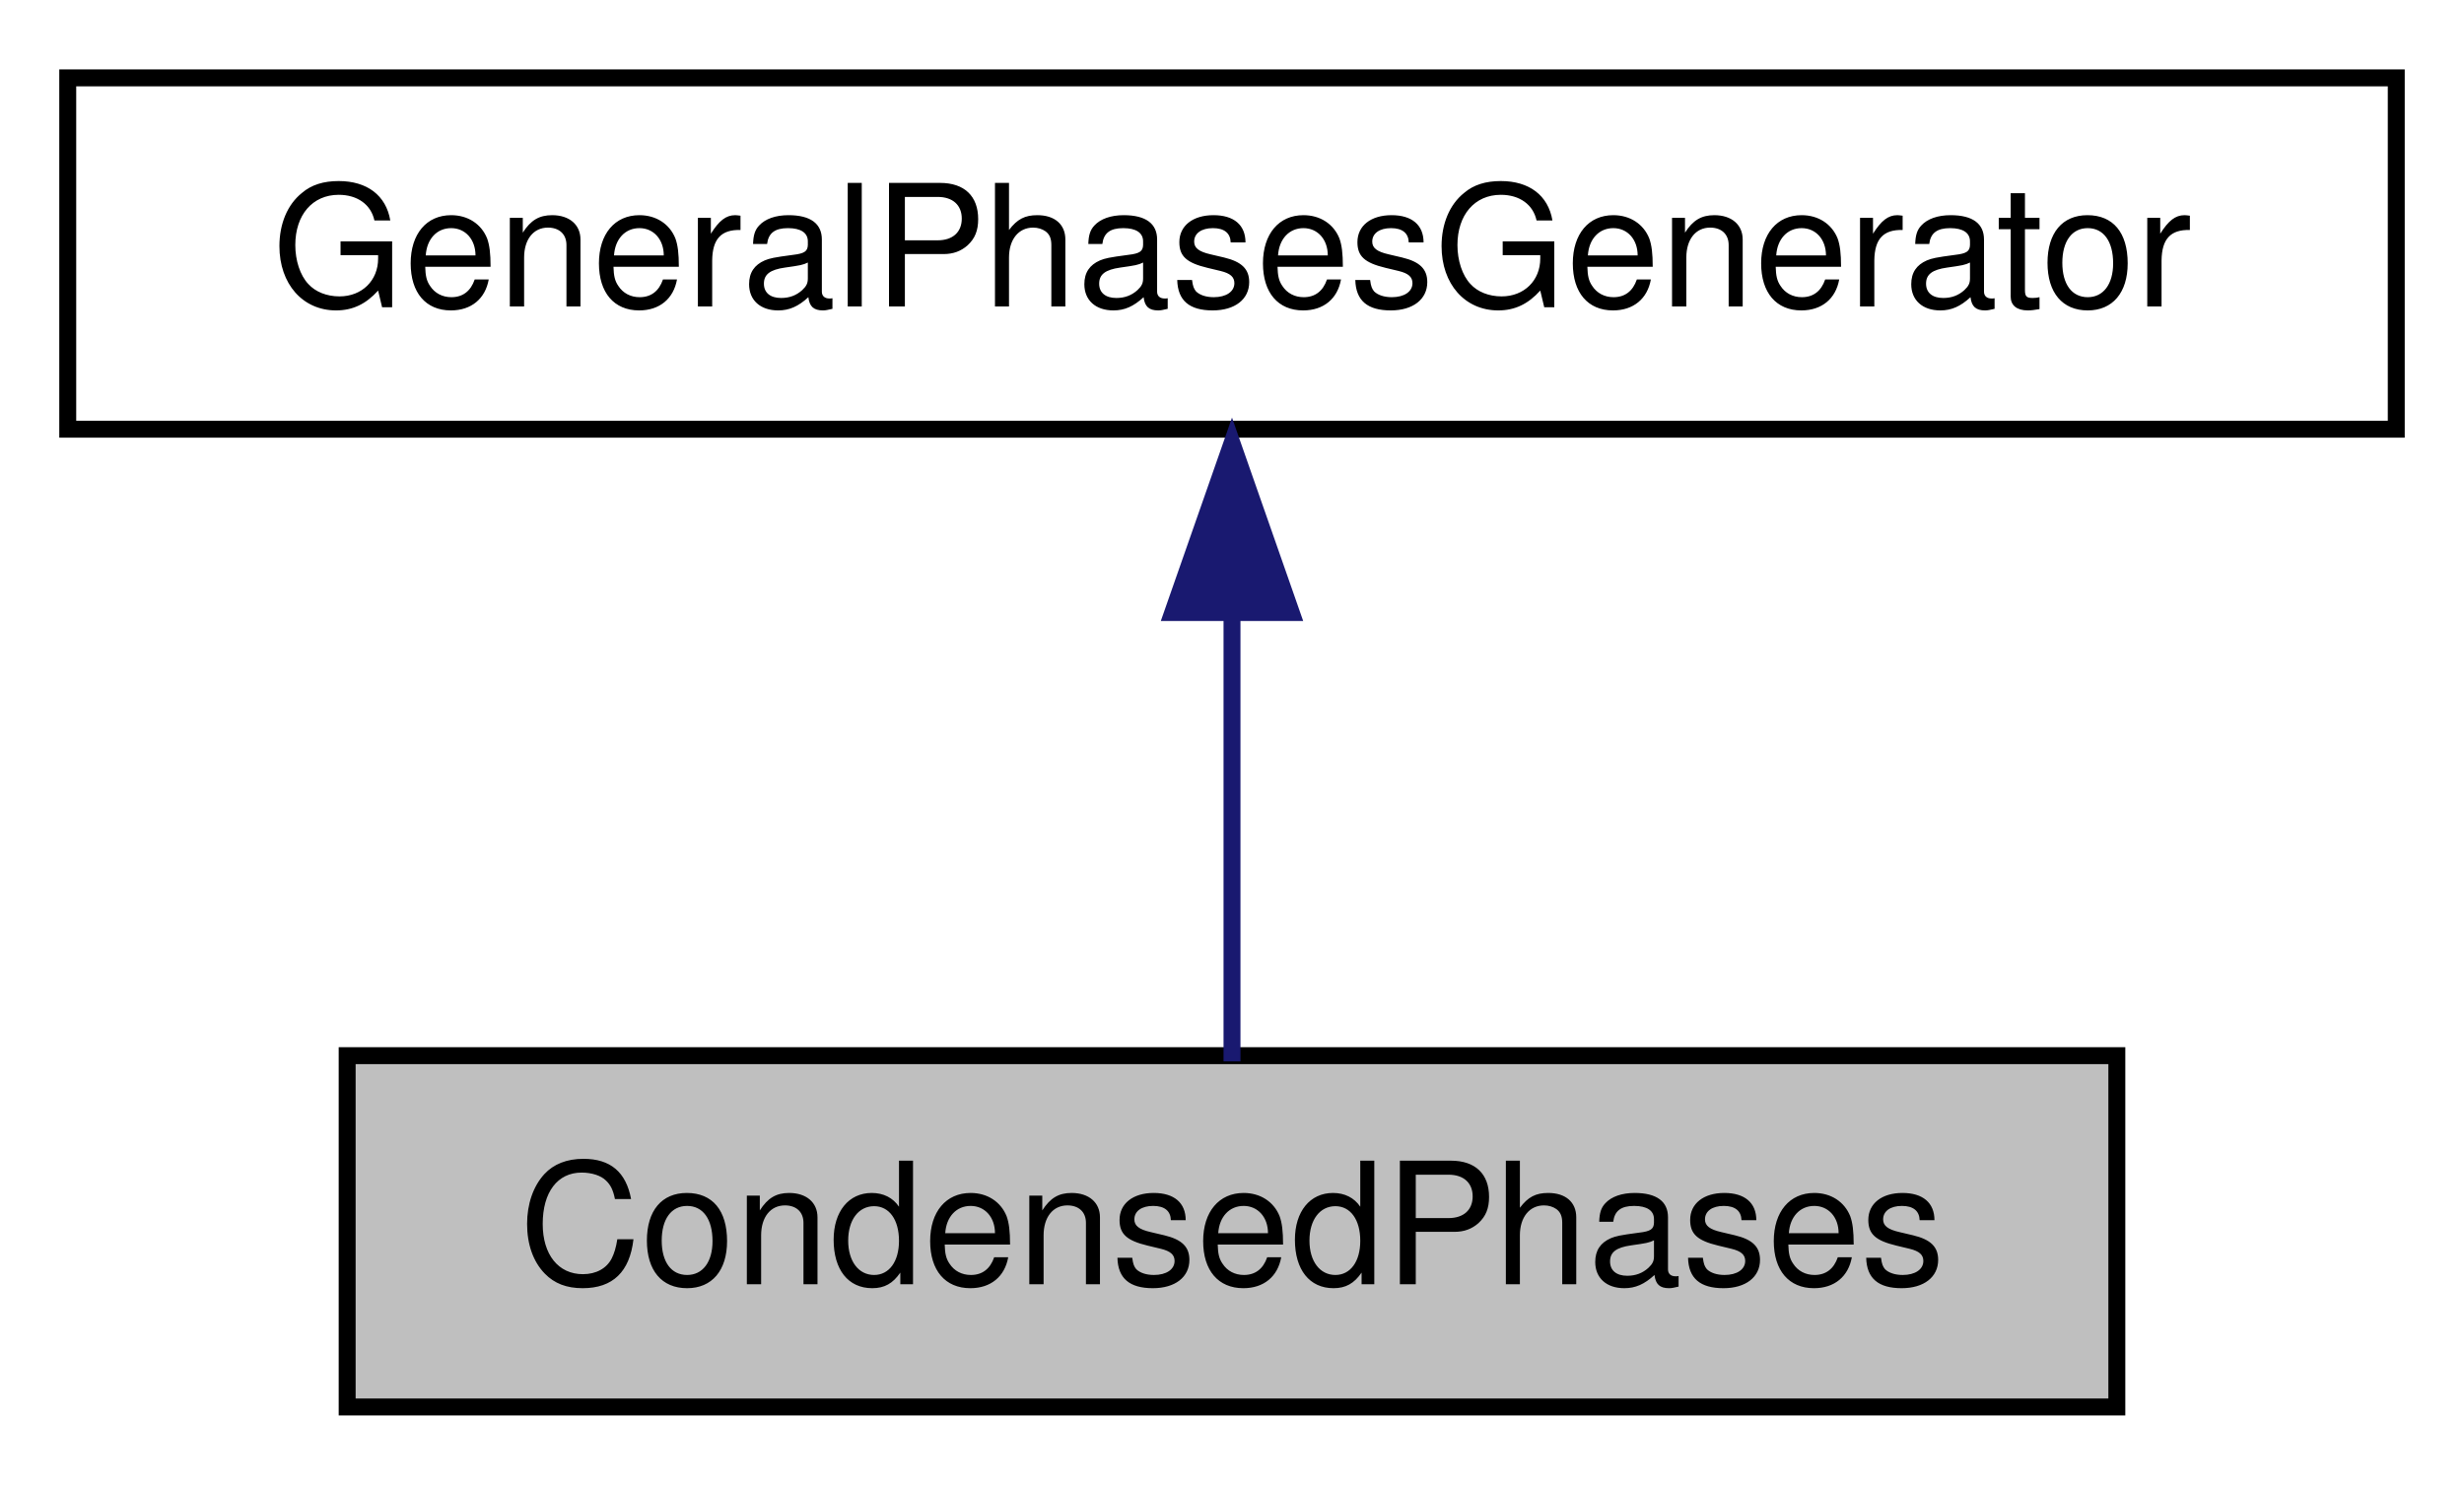
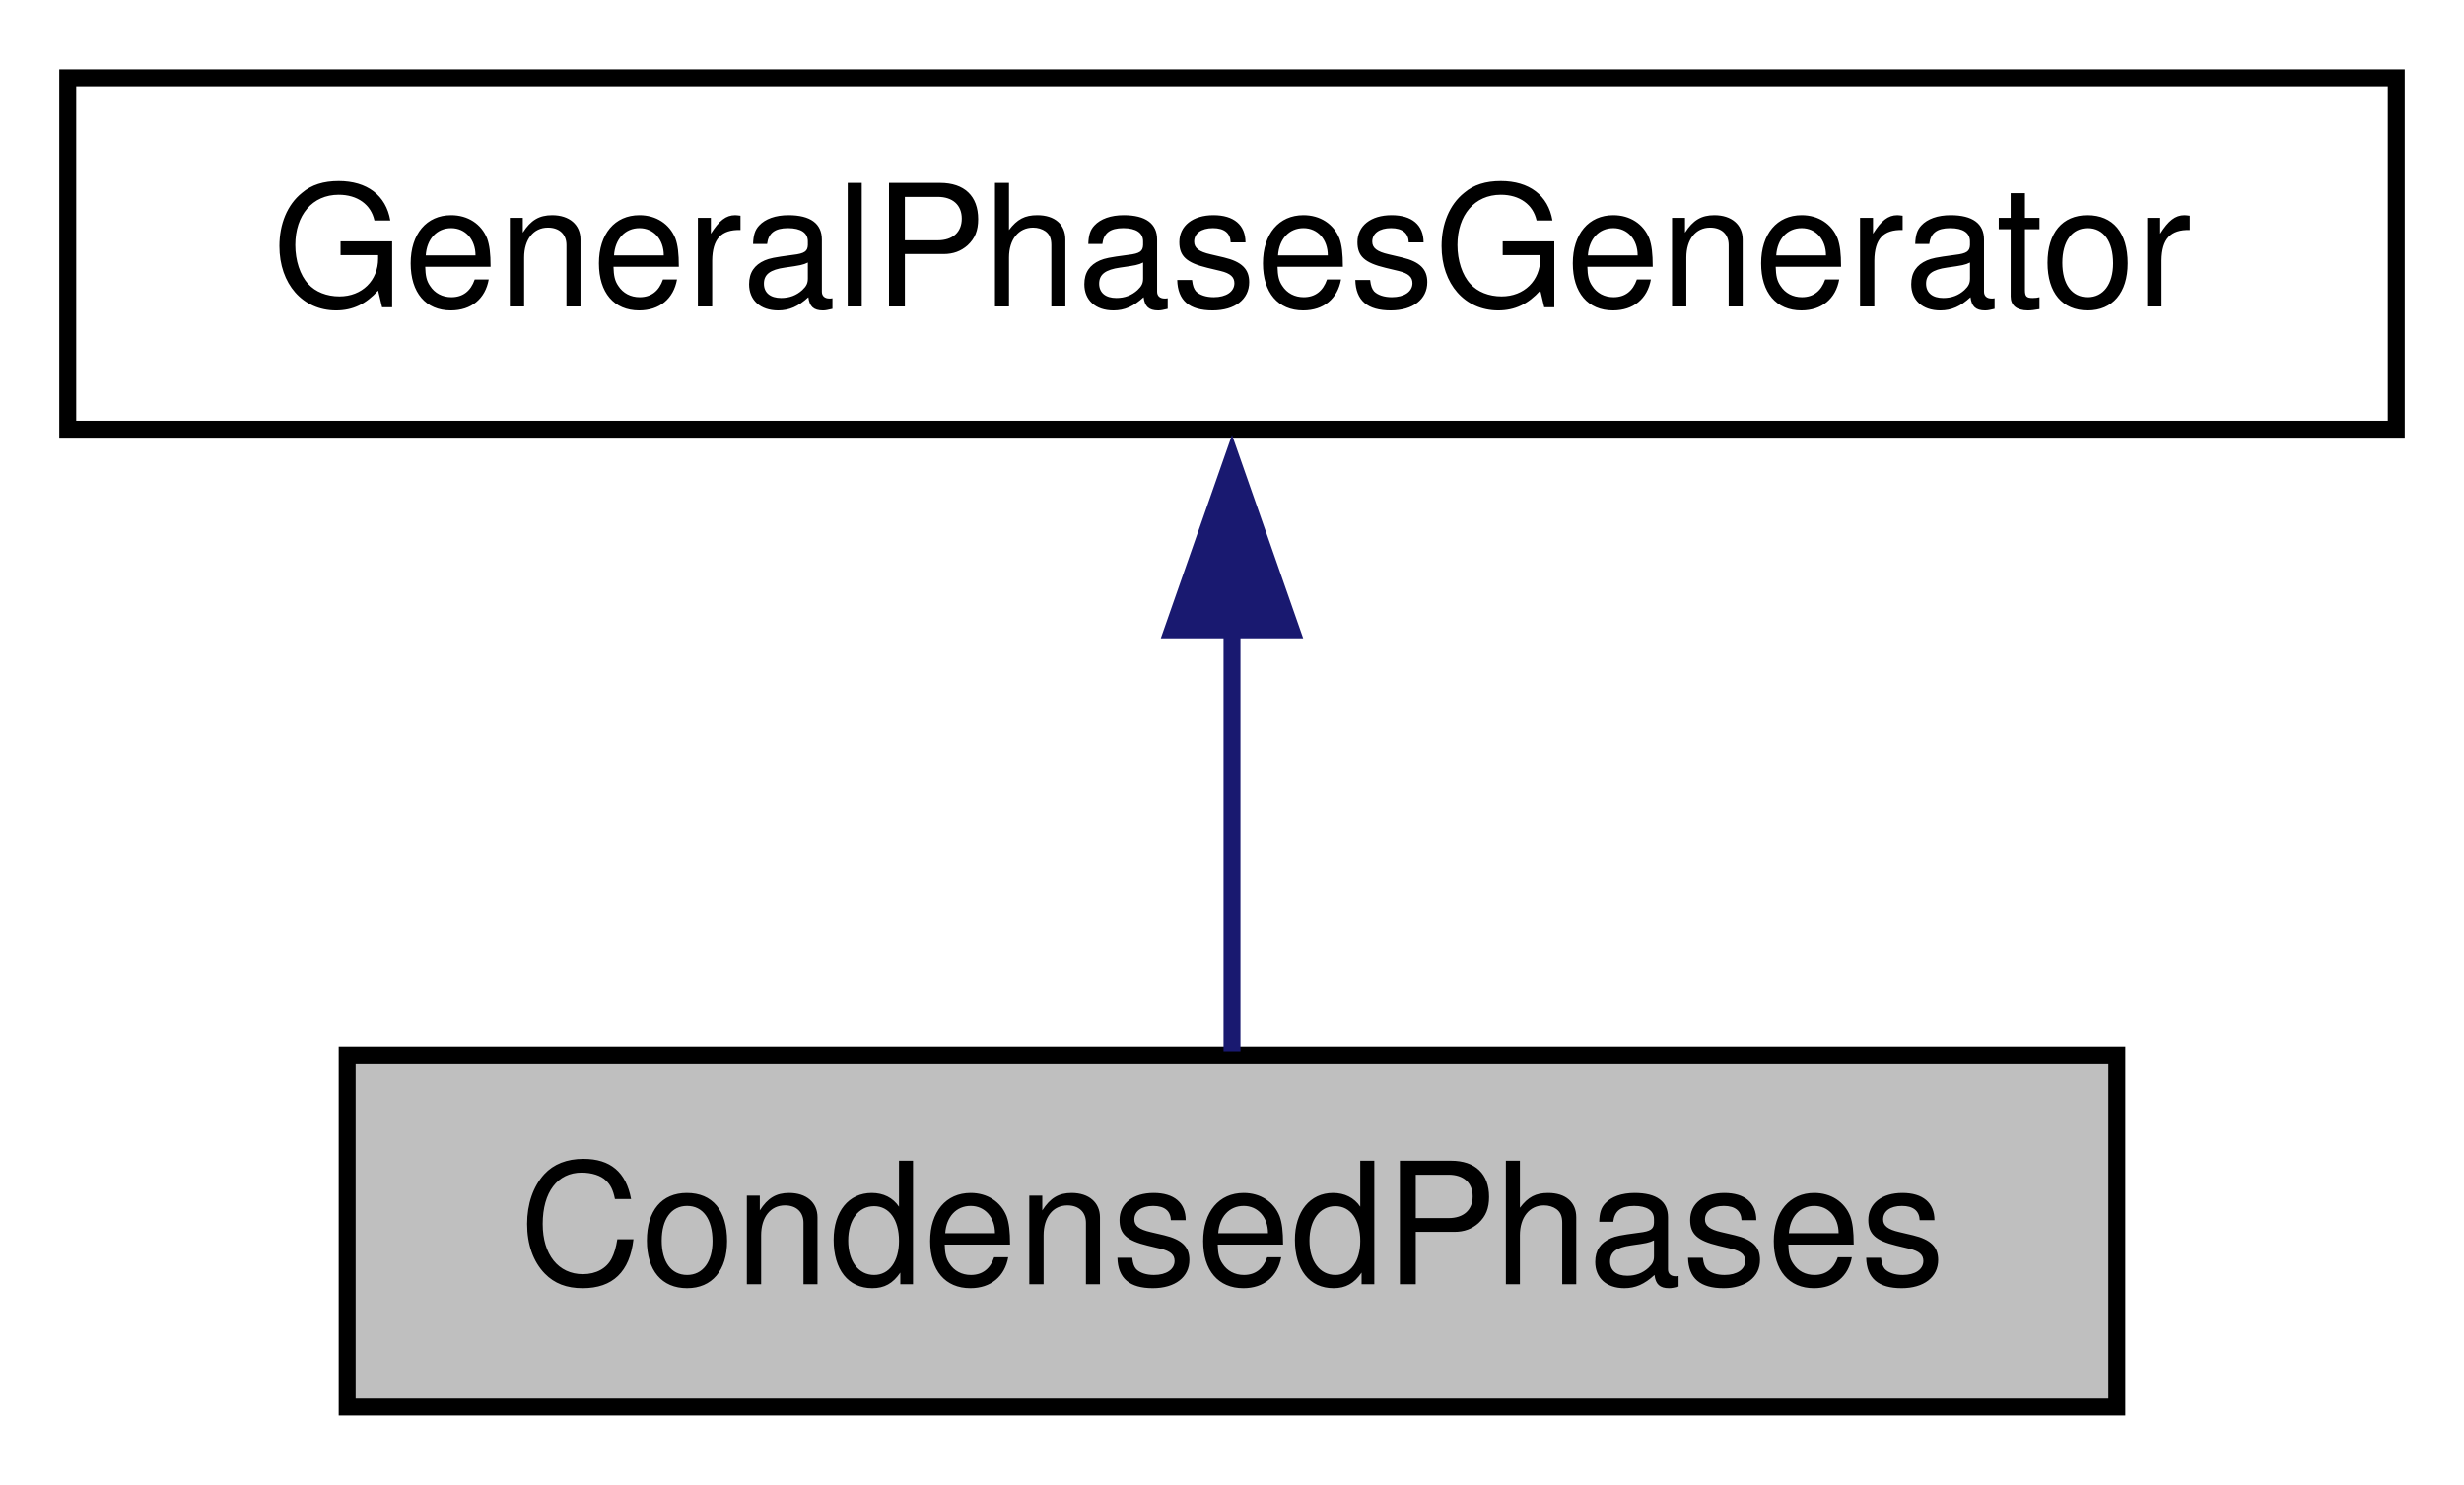
<svg xmlns="http://www.w3.org/2000/svg" xmlns:xlink="http://www.w3.org/1999/xlink" width="146pt" height="88pt" viewBox="0.00 0.00 145.50 87.50">
  <g id="graph0" class="graph" transform="scale(1 1) rotate(0) translate(4 83.5)">
    <g id="node1" class="node">
      <g id="a_node1">
        <a xlink:title="The class used to configure automatic selection of pure condensed phases.">
          <polygon fill="#bfbfbf" stroke="black" points="16.5,-0.5 16.5,-21.25 121,-21.25 121,-0.5 16.5,-0.5" />
          <text text-anchor="middle" x="68.75" y="-7.75" font-family="Helvetica,sans-Serif" font-size="10.00">CondensedPhases</text>
        </a>
      </g>
    </g>
    <g id="node2" class="node">
      <g id="a_node2">
        <a xlink:href="classReaktoro_1_1GeneralPhasesGenerator.html" target="_top" xlink:title="The base type for a generator of general phases with a single species.">
          <polygon fill="none" stroke="black" points="0,-58.25 0,-79 137.5,-79 137.5,-58.25 0,-58.25" />
          <text text-anchor="middle" x="68.75" y="-65.5" font-family="Helvetica,sans-Serif" font-size="10.00">GeneralPhasesGenerator</text>
        </a>
      </g>
    </g>
    <g id="edge1" class="edge">
-       <path fill="none" stroke="midnightblue" d="M68.75,-47.5C68.75,-38.39 68.75,-28.09 68.75,-20.91" />
-       <polygon fill="midnightblue" stroke="midnightblue" points="65.25,-47.42 68.75,-57.42 72.25,-47.42 65.25,-47.42" />
+       <path fill="none" stroke="midnightblue" d="M68.75,-46.68C68.75,-38.02 68.75,-28.4 68.75,-21.47" />
+       <polygon fill="midnightblue" stroke="midnightblue" points="65.25,-46.4 68.75,-56.4 72.25,-46.4 65.25,-46.4" />
    </g>
  </g>
</svg>
